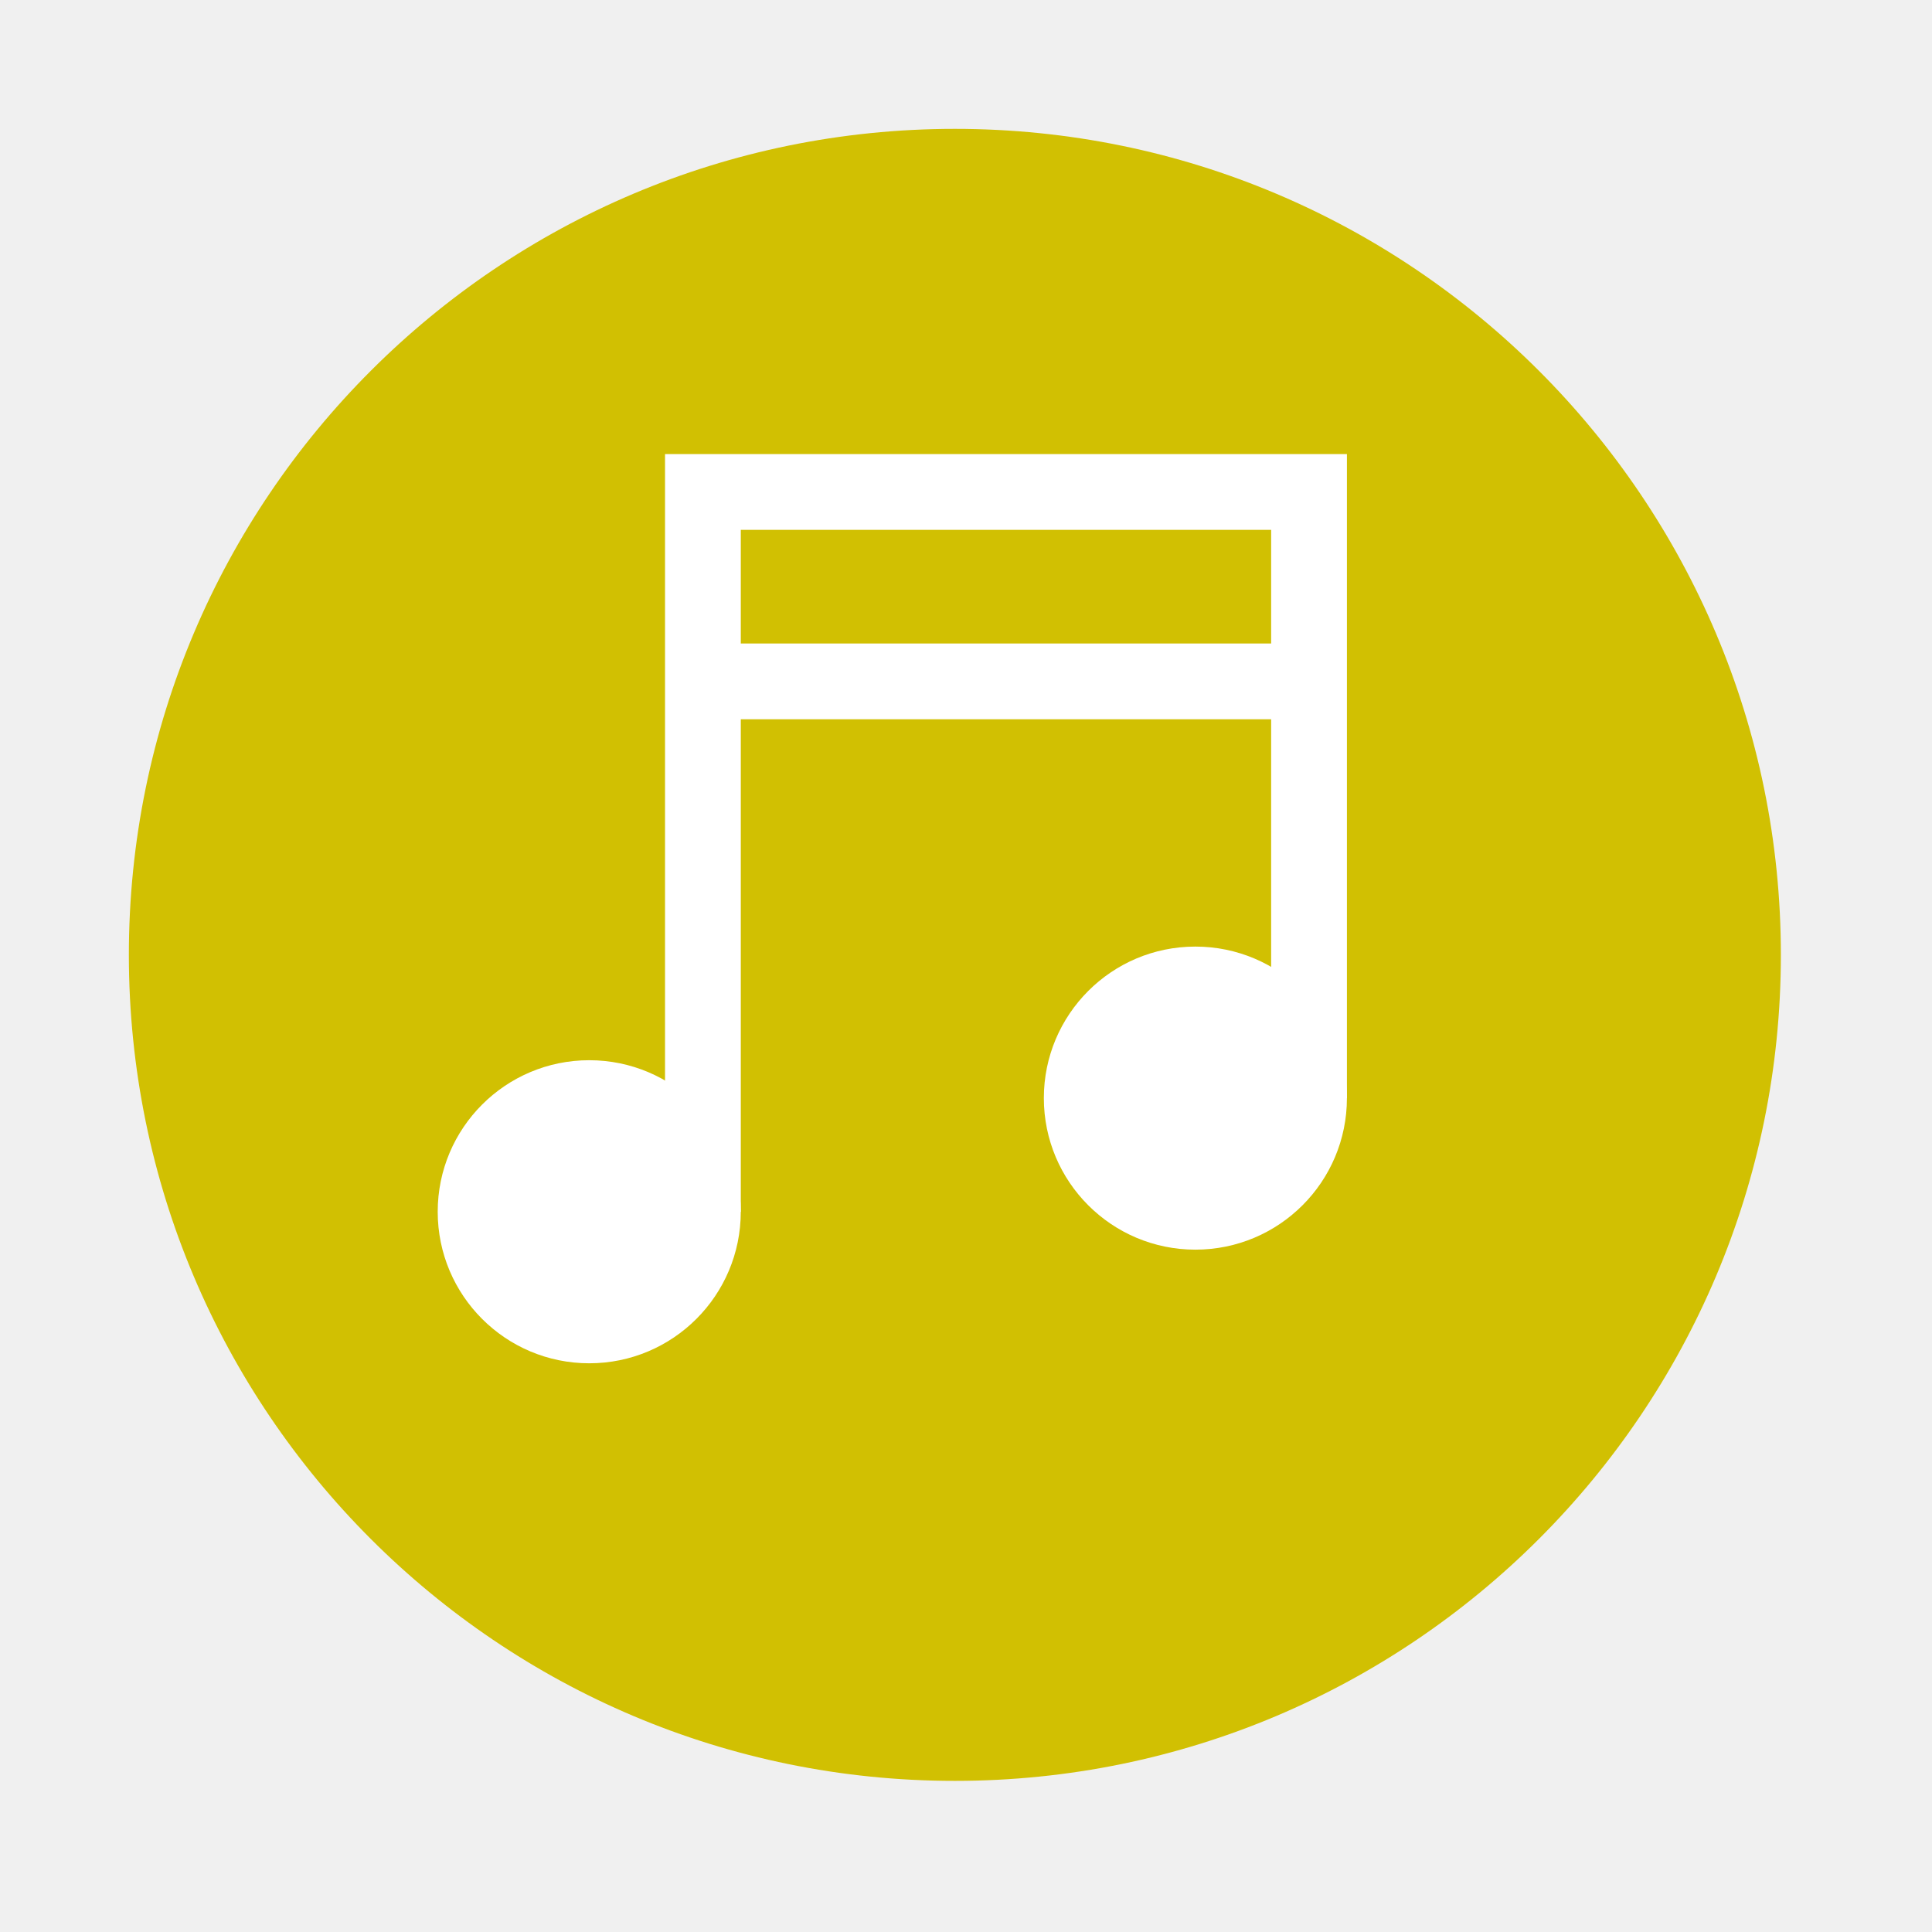
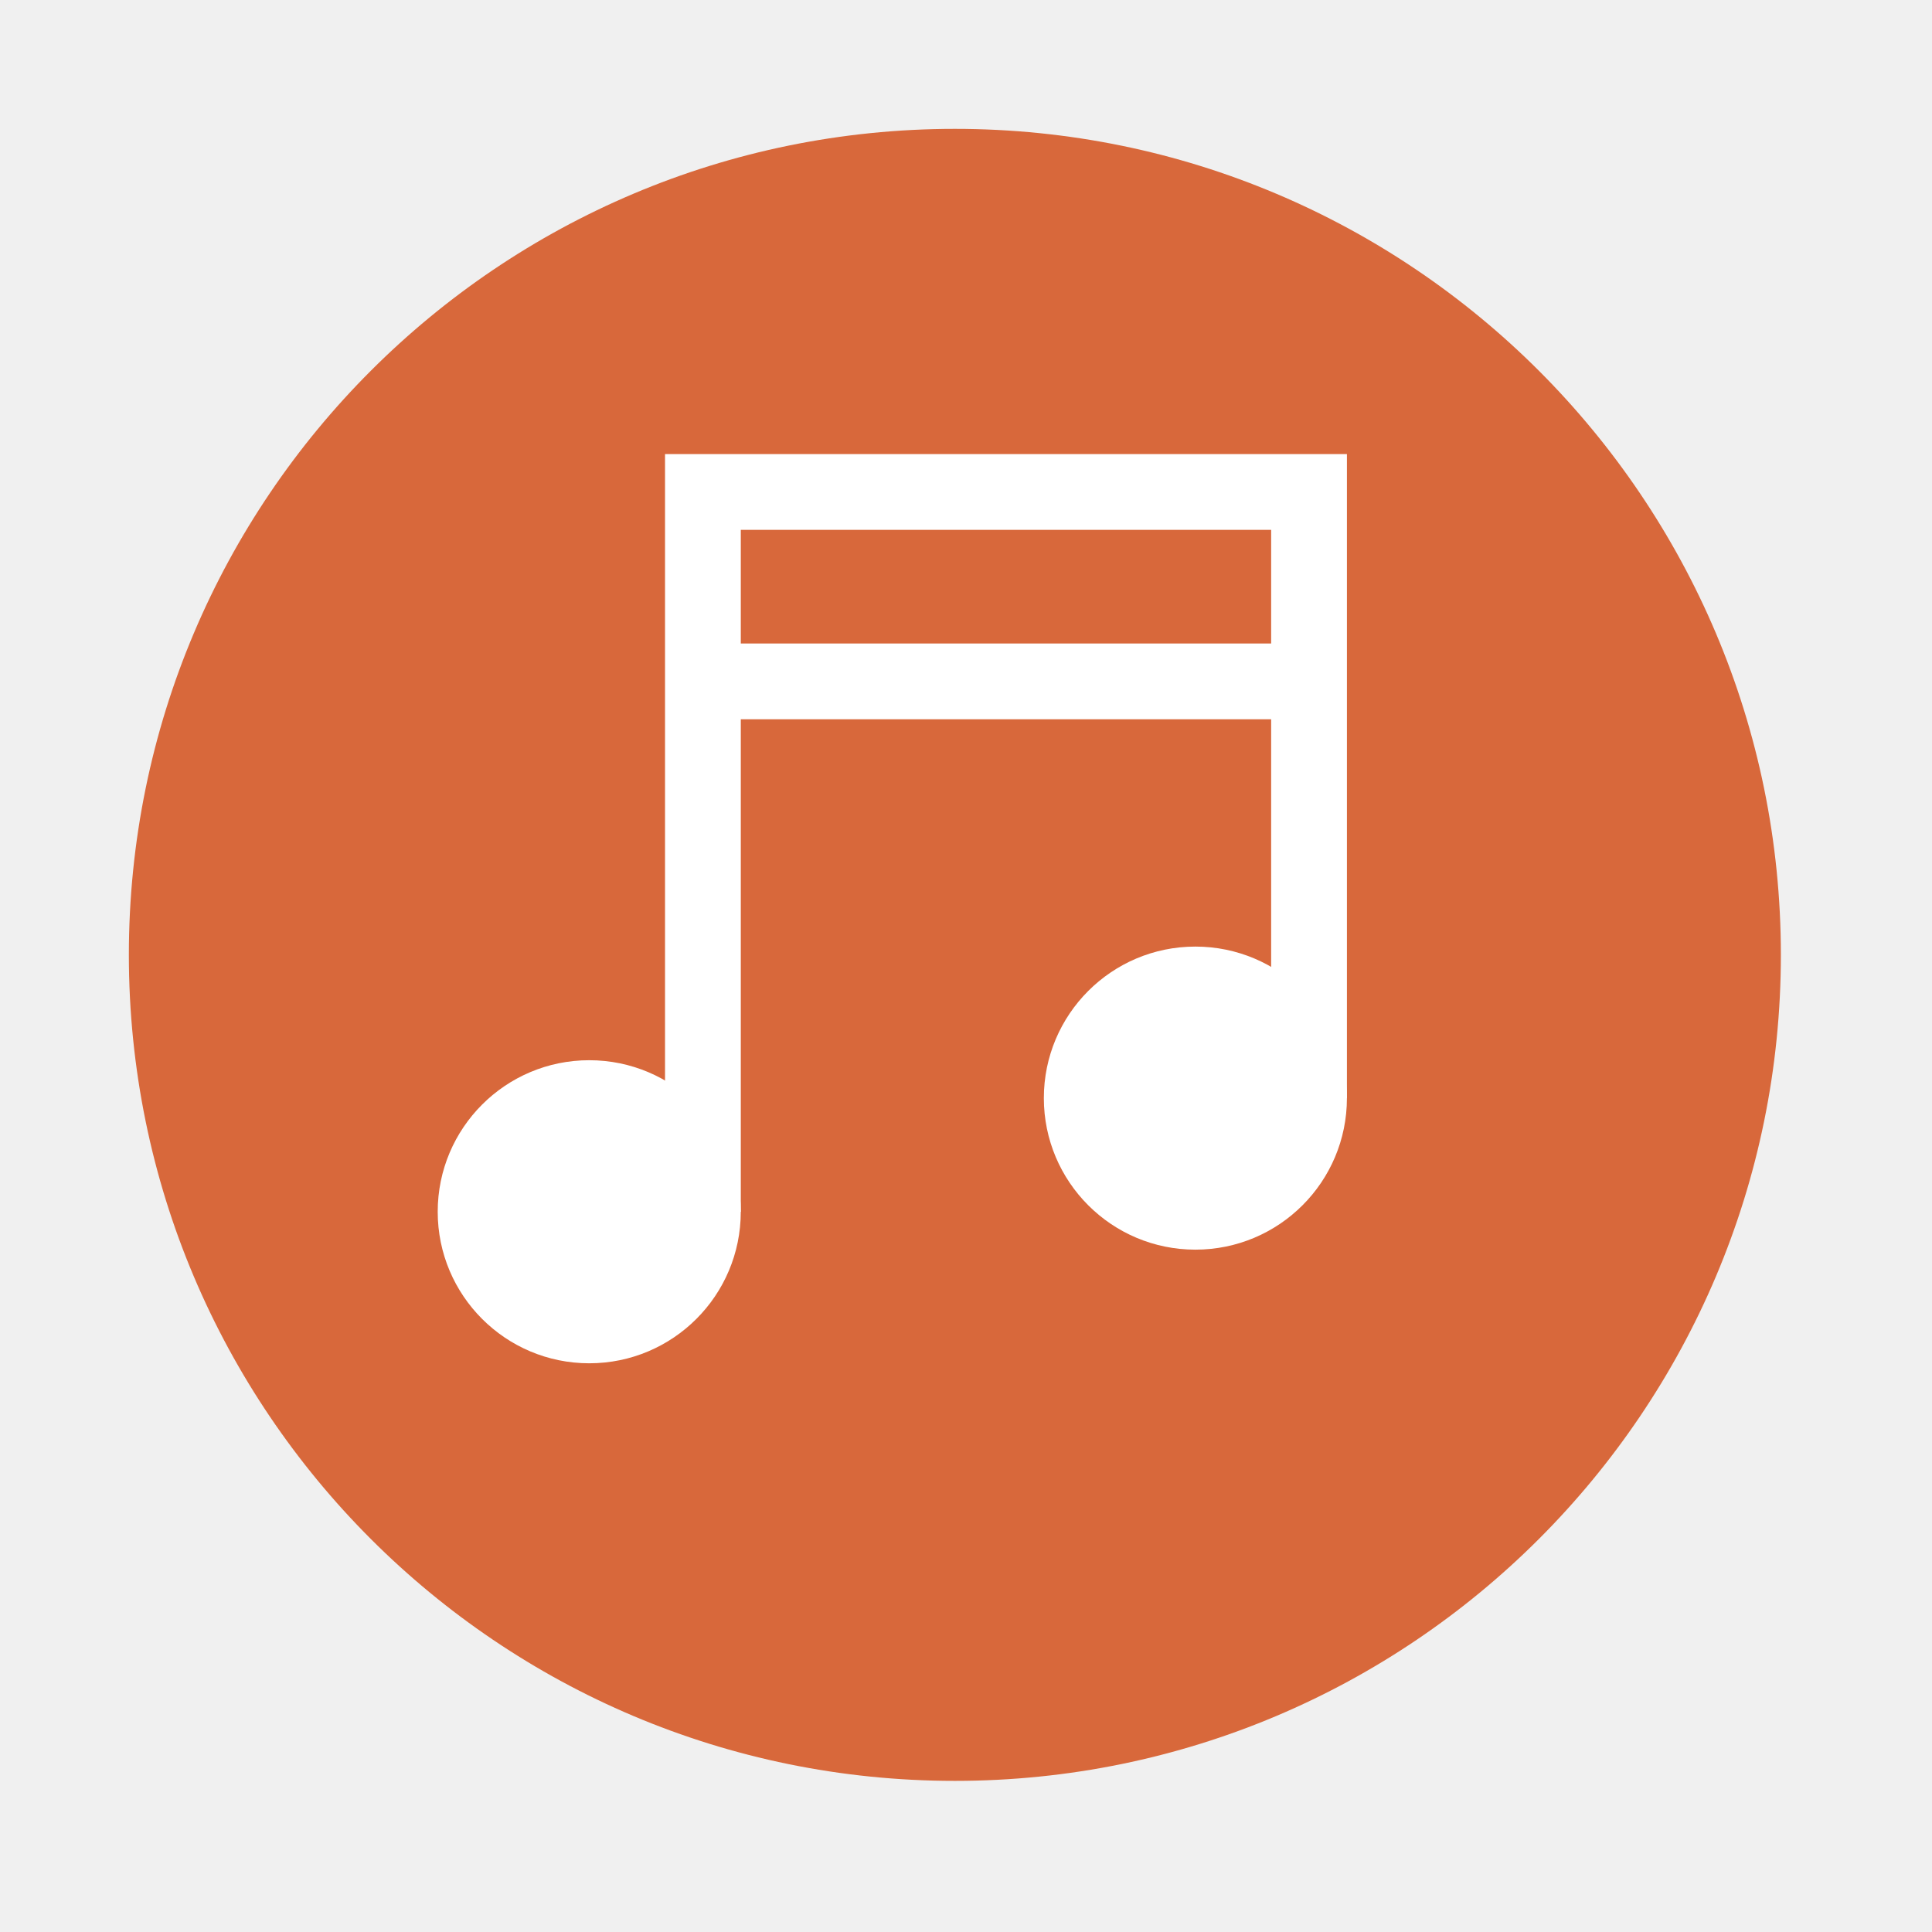
<svg xmlns="http://www.w3.org/2000/svg" width="512" height="512" version="1.1" viewBox="0 0 512 512">
-   <path d="m471.95 253.05c0 120.9-98.01 218.9-218.9 218.9-120.9 0-218.9-98.01-218.9-218.9 0-120.9 98.01-218.9 218.9-218.9 120.9 0 218.9 98.01 218.9 218.9" fill="#d1c002" fill-rule="evenodd" />
+   <path d="m471.95 253.05c0 120.9-98.01 218.9-218.9 218.9-120.9 0-218.9-98.01-218.9-218.9 0-120.9 98.01-218.9 218.9-218.9 120.9 0 218.9 98.01 218.9 218.9" fill="#d8683b" fill-rule="evenodd" />
  <g transform="matrix(.65693 0 0 .65693 -315.08 28.458)" fill="#ffffff" stroke-width="15.282">
    <circle cx="717.33" cy="445.51" r="61.13" />
    <circle cx="961.85" cy="399.67" r="61.13" />
    <path d="m747.9 139.86v305.65h30.565v-198.67h213.95v152.82h30.565v-259.8zm30.565 30.565h213.95v45.847h-213.95z" />
  </g>
</svg>
